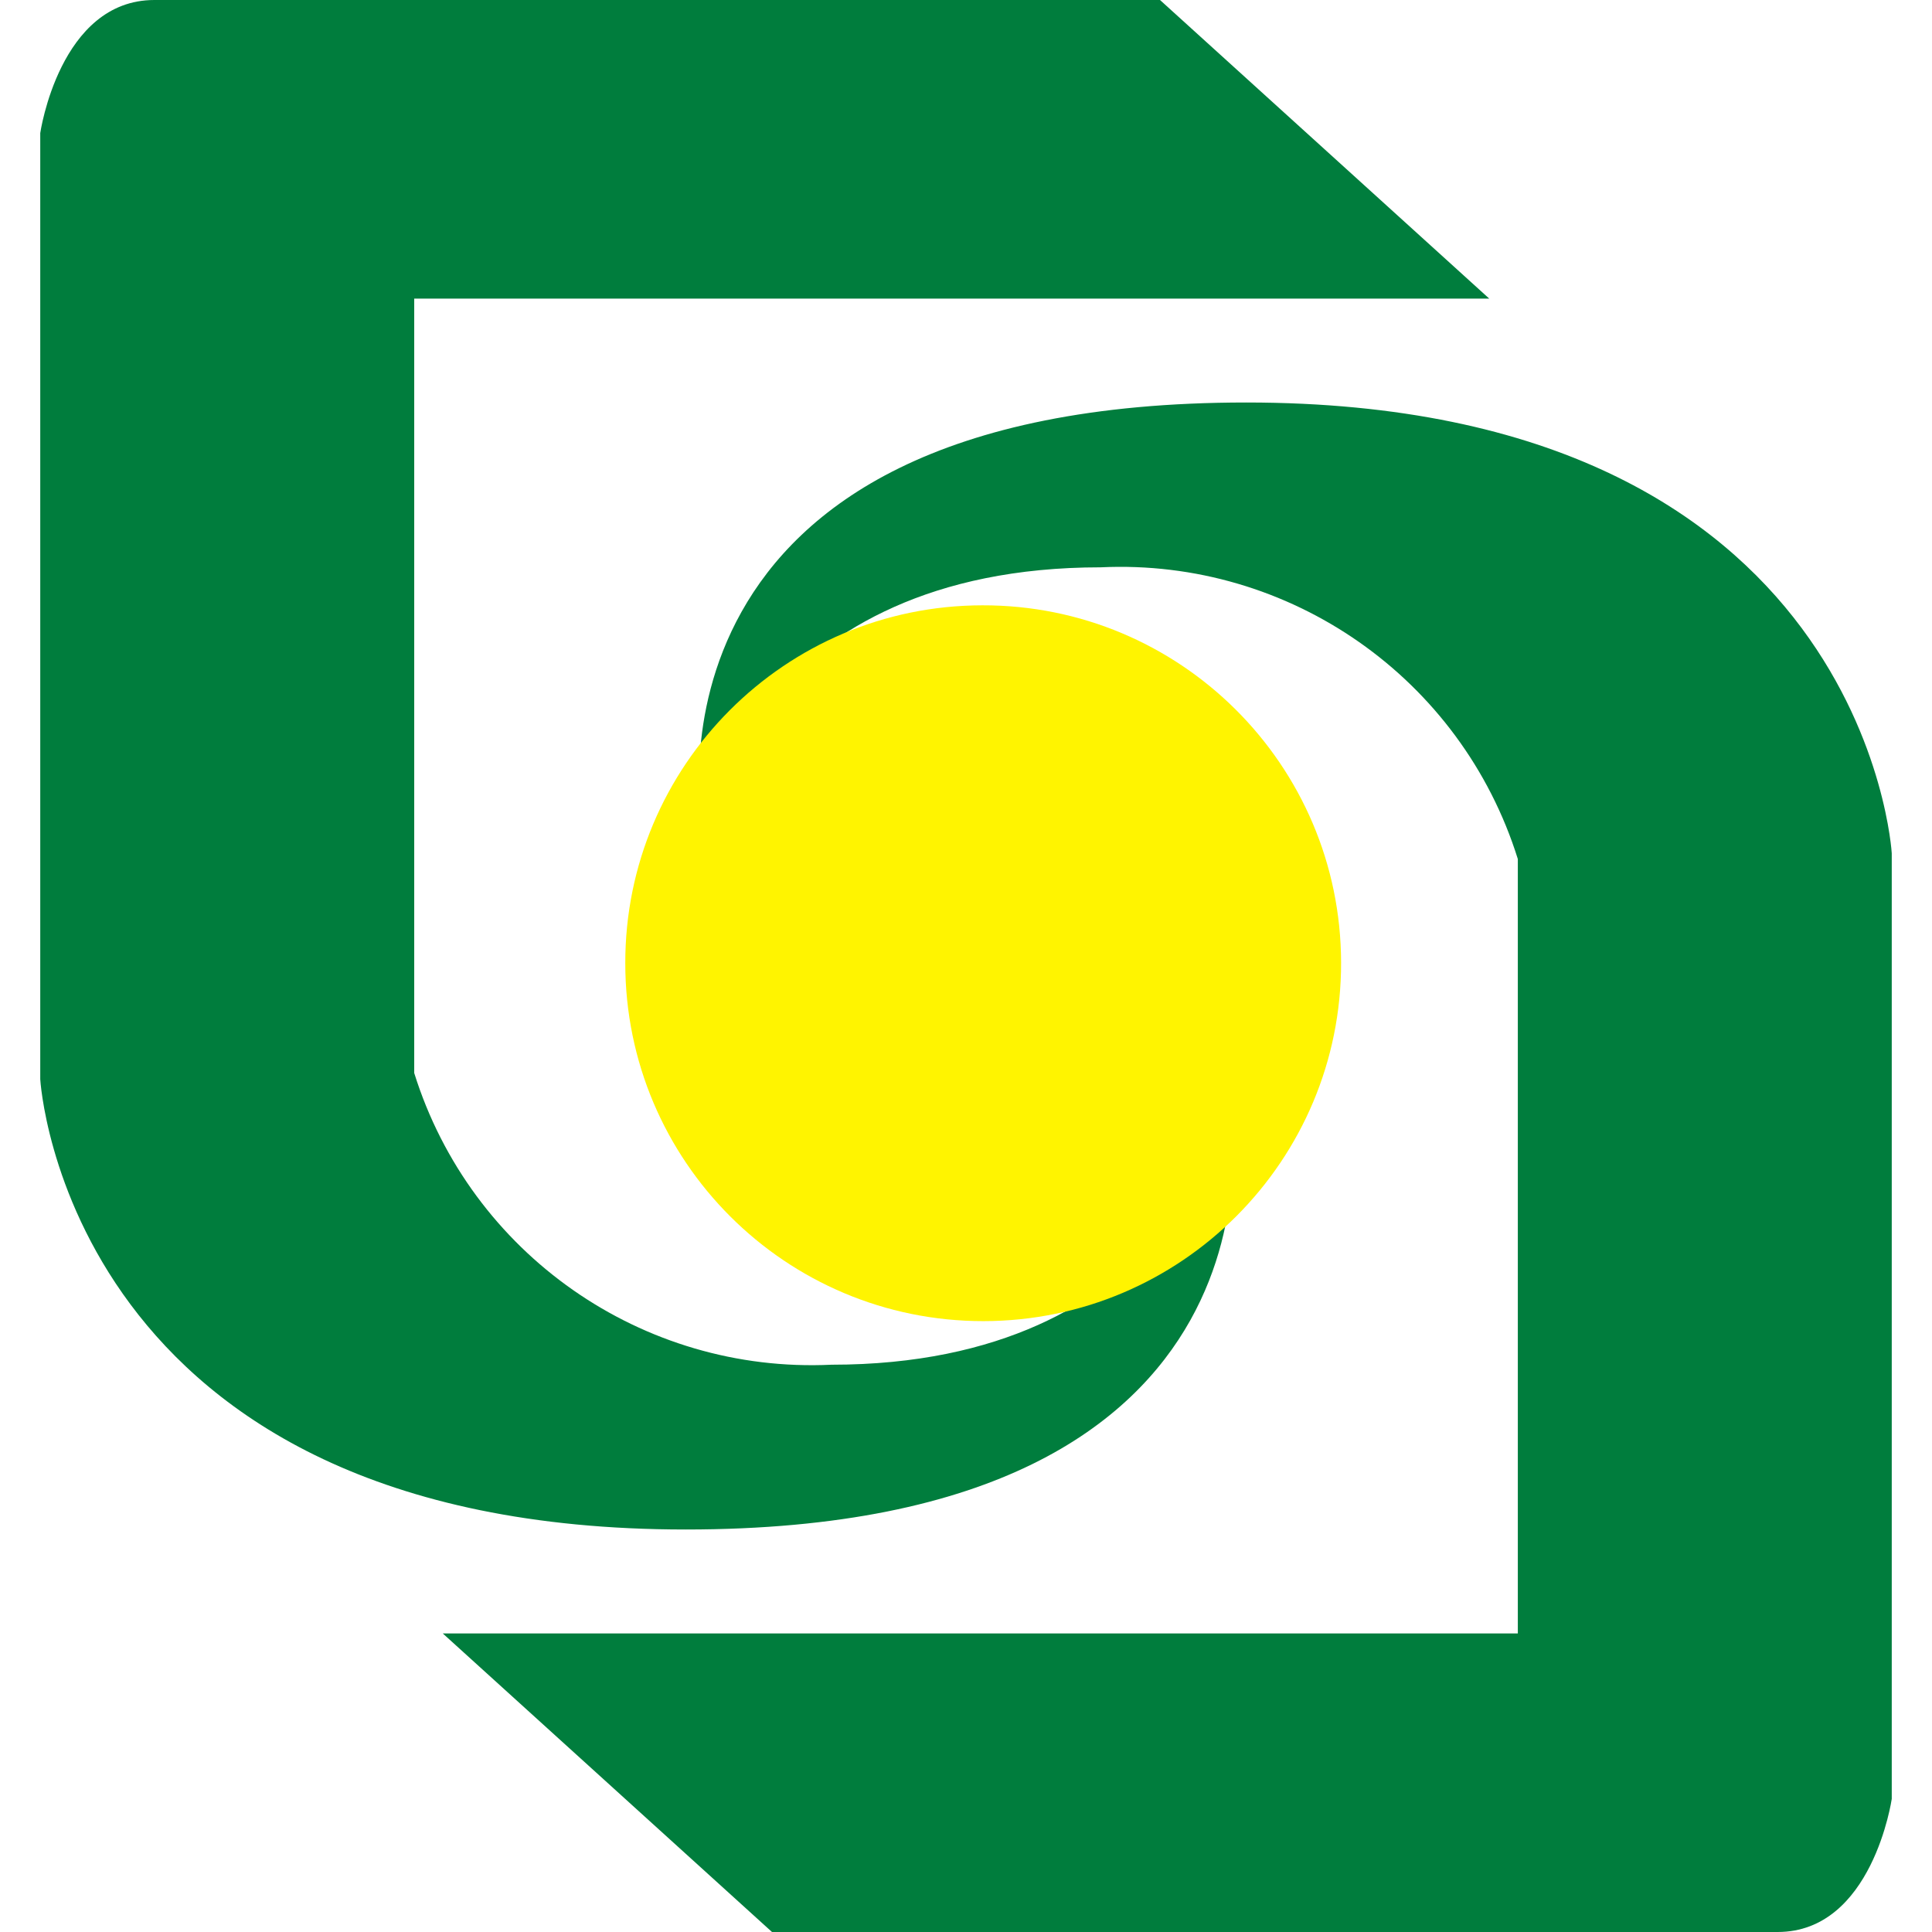
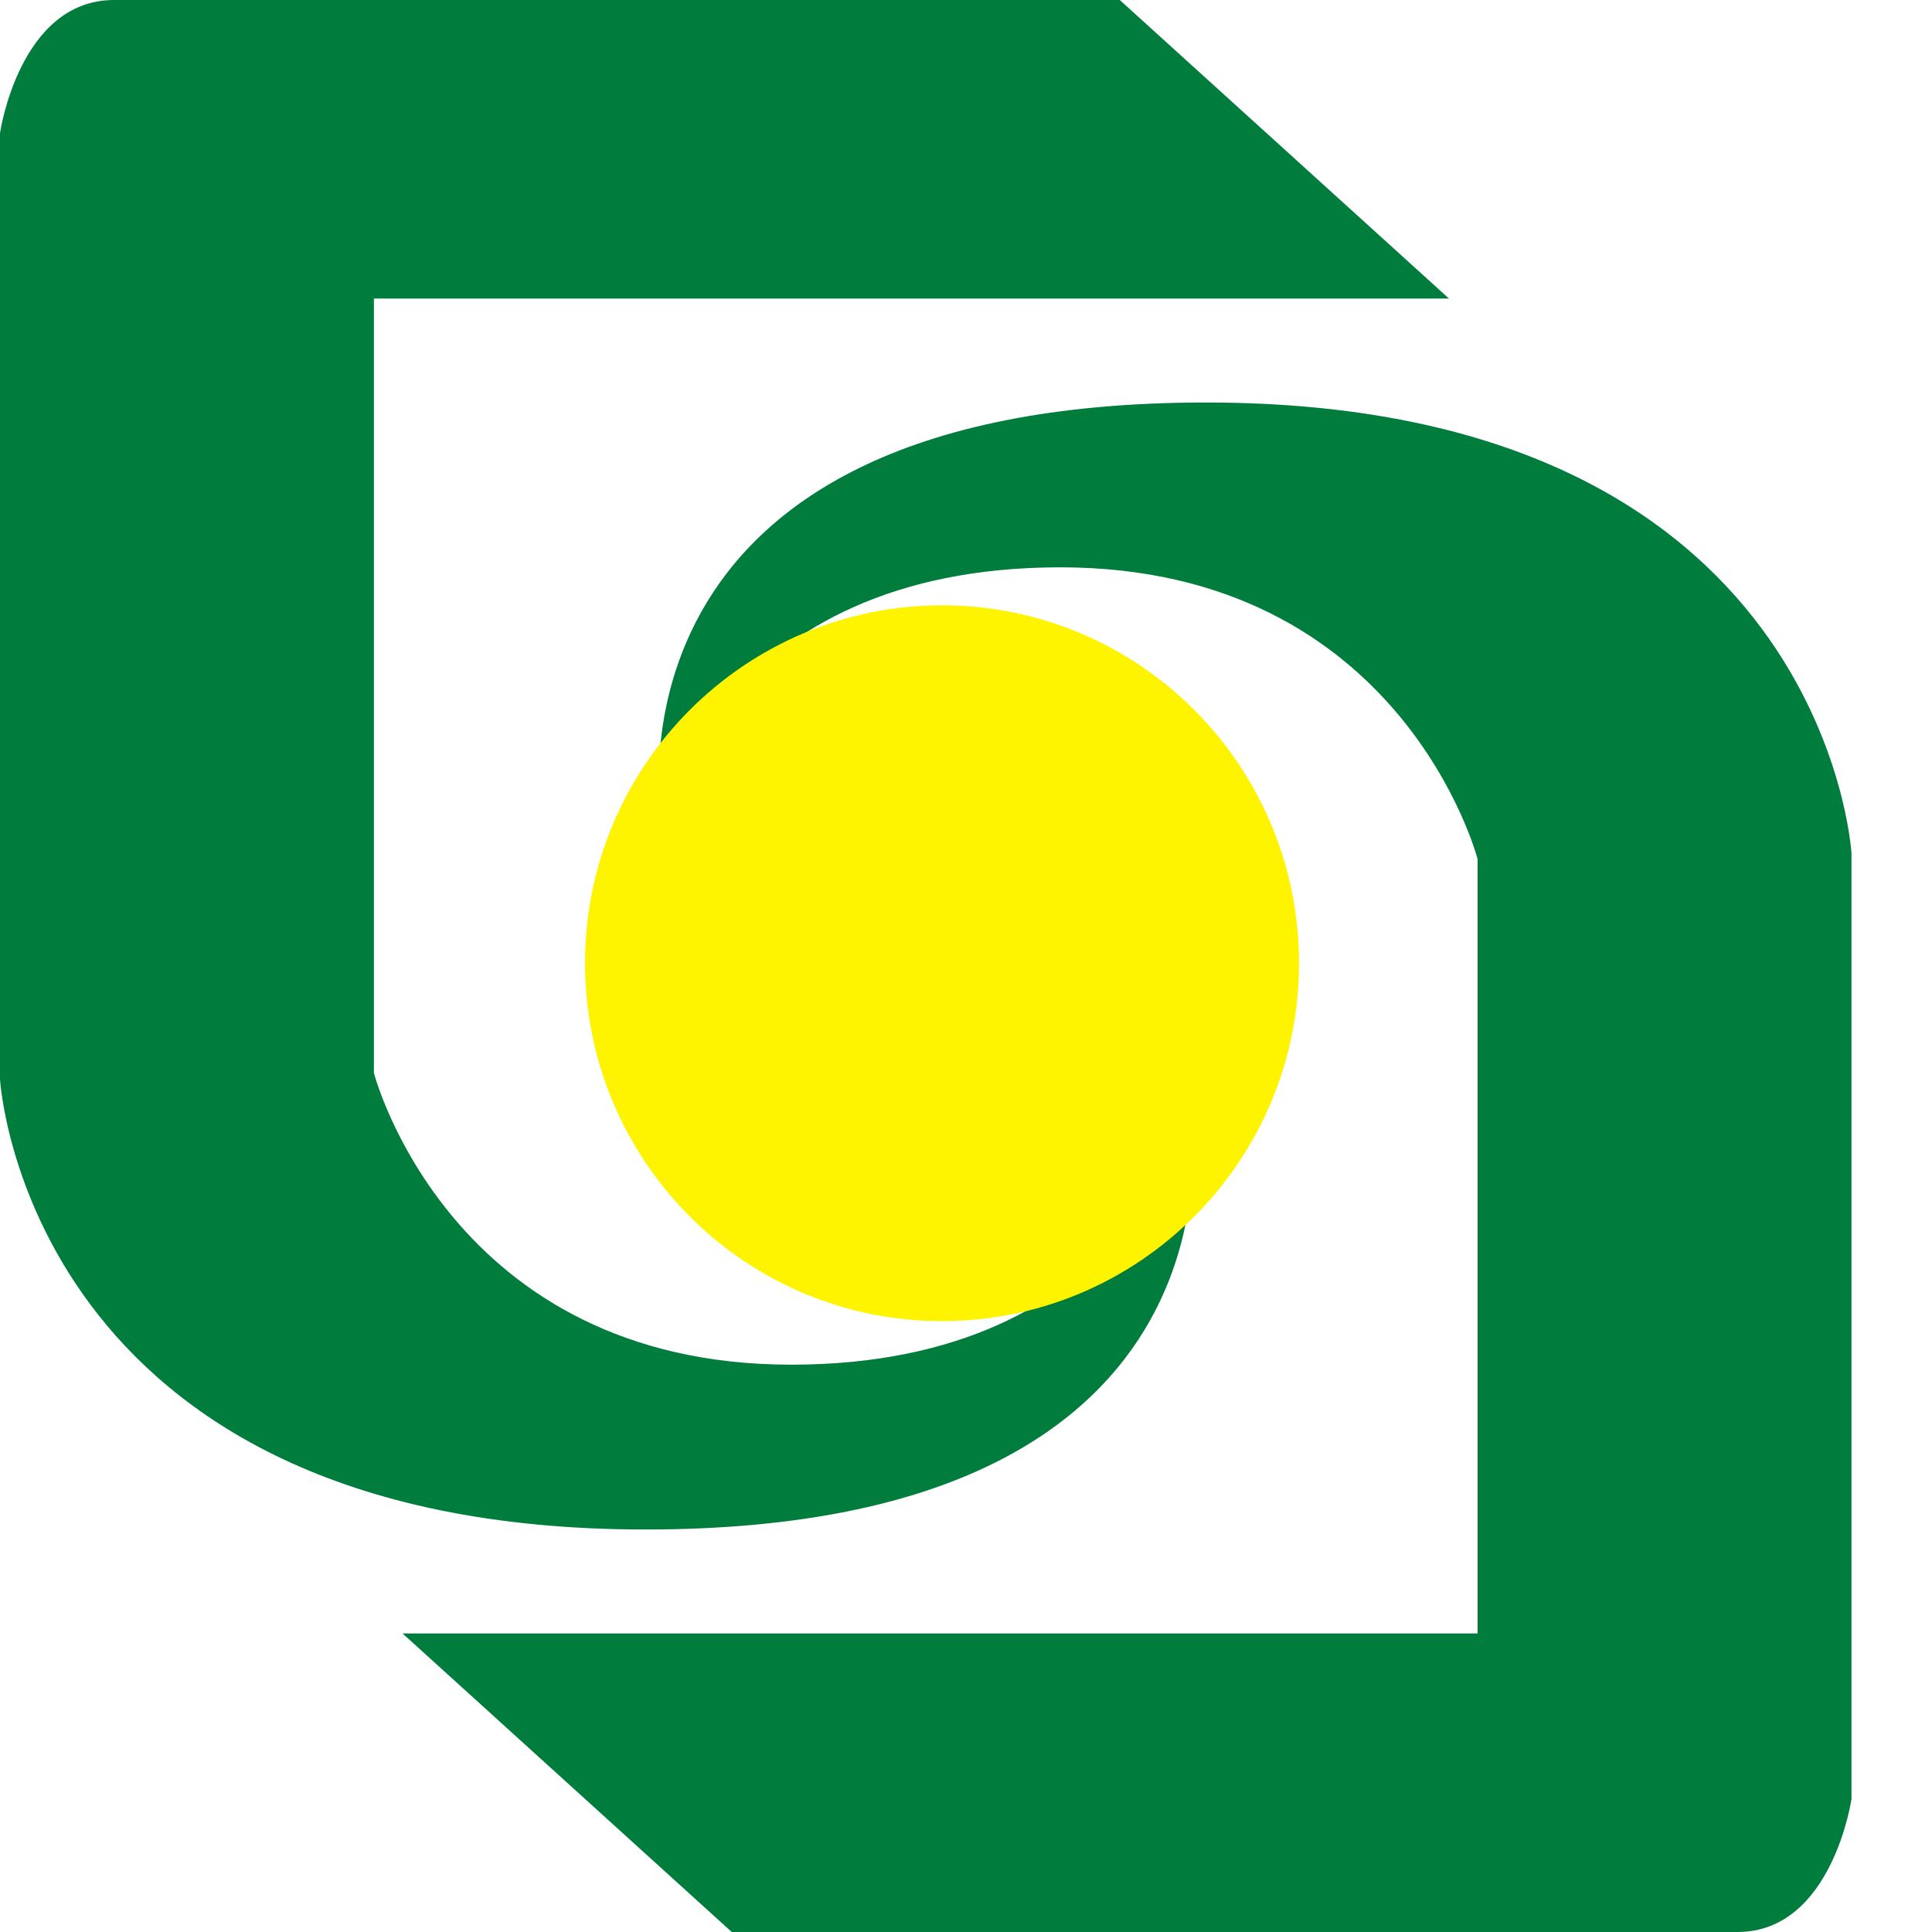
- <svg xmlns="http://www.w3.org/2000/svg" width="48" height="48" viewBox="0 0 48 48">
-   <defs>
-     <clipPath id="clip-path">
-       <rect width="48" height="48" fill="none" />
-     </clipPath>
-   </defs>
-   <g id="Bank-Ghavamin" clip-path="url(#clip-path)">
-     <rect id="Boundary" width="48" height="48" fill="none" />
-     <path id="Shape" d="M18.18,48,10,40.582H36.71V21.342a10.346,10.346,0,0,0-10.366-7.247c-8.488,0-9.905,6.3-9.905,6.3S14.56,10,29.964,10,46,21.2,46,21.2V44.693S45.522,48,43.165,48ZM0,26.813V3.307S.478,0,2.835,0H27.82L36,7.419H9.291V26.658a10.346,10.346,0,0,0,10.366,7.248c8.487,0,9.9-6.305,9.9-6.305S31.441,38,16.036,38,0,26.813,0,26.813Z" transform="translate(1)" fill="#007d3d" />
-     <path id="Shape-2" data-name="Shape" d="M8.87,0A8.892,8.892,0,1,1,0,8.892,8.881,8.881,0,0,1,8.87,0Z" transform="translate(15.535 15.039)" fill="#fff400" />
-   </g>
+ <svg xmlns="http://www.w3.org/2000/svg" width="48" height="48" viewBox="0 0 48 48" fill="none">
+   <path d="M9.29 7.418H36L27.82 0H2.835C0.478 0 0 3.307 0 3.307V26.812C0 26.812 0.632 38 16.036 38C31.44 38 29.562 27.601 29.562 27.601C29.562 27.601 28.144 33.905 19.657 33.905C11.169 33.905 9.29 26.658 9.29 26.658V7.418Z" fill="#007D3D" />
+   <path d="M36.71 40.582H10L18.18 48H43.165C45.522 48 46 44.693 46 44.693V21.205C46 21.205 45.368 10 29.964 10C14.56 10 16.438 20.399 16.438 20.399C16.438 20.399 17.856 14.095 26.343 14.095C34.831 14.095 36.71 21.342 36.71 21.342V40.582Z" fill="#007D3D" />
+   <path d="M23.405 32.823C28.303 32.823 32.274 28.842 32.274 23.931C32.274 19.02 28.303 15.039 23.405 15.039C18.506 15.039 14.535 19.02 14.535 23.931C14.535 28.842 18.506 32.823 23.405 32.823Z" fill="#FFF400" />
</svg>
